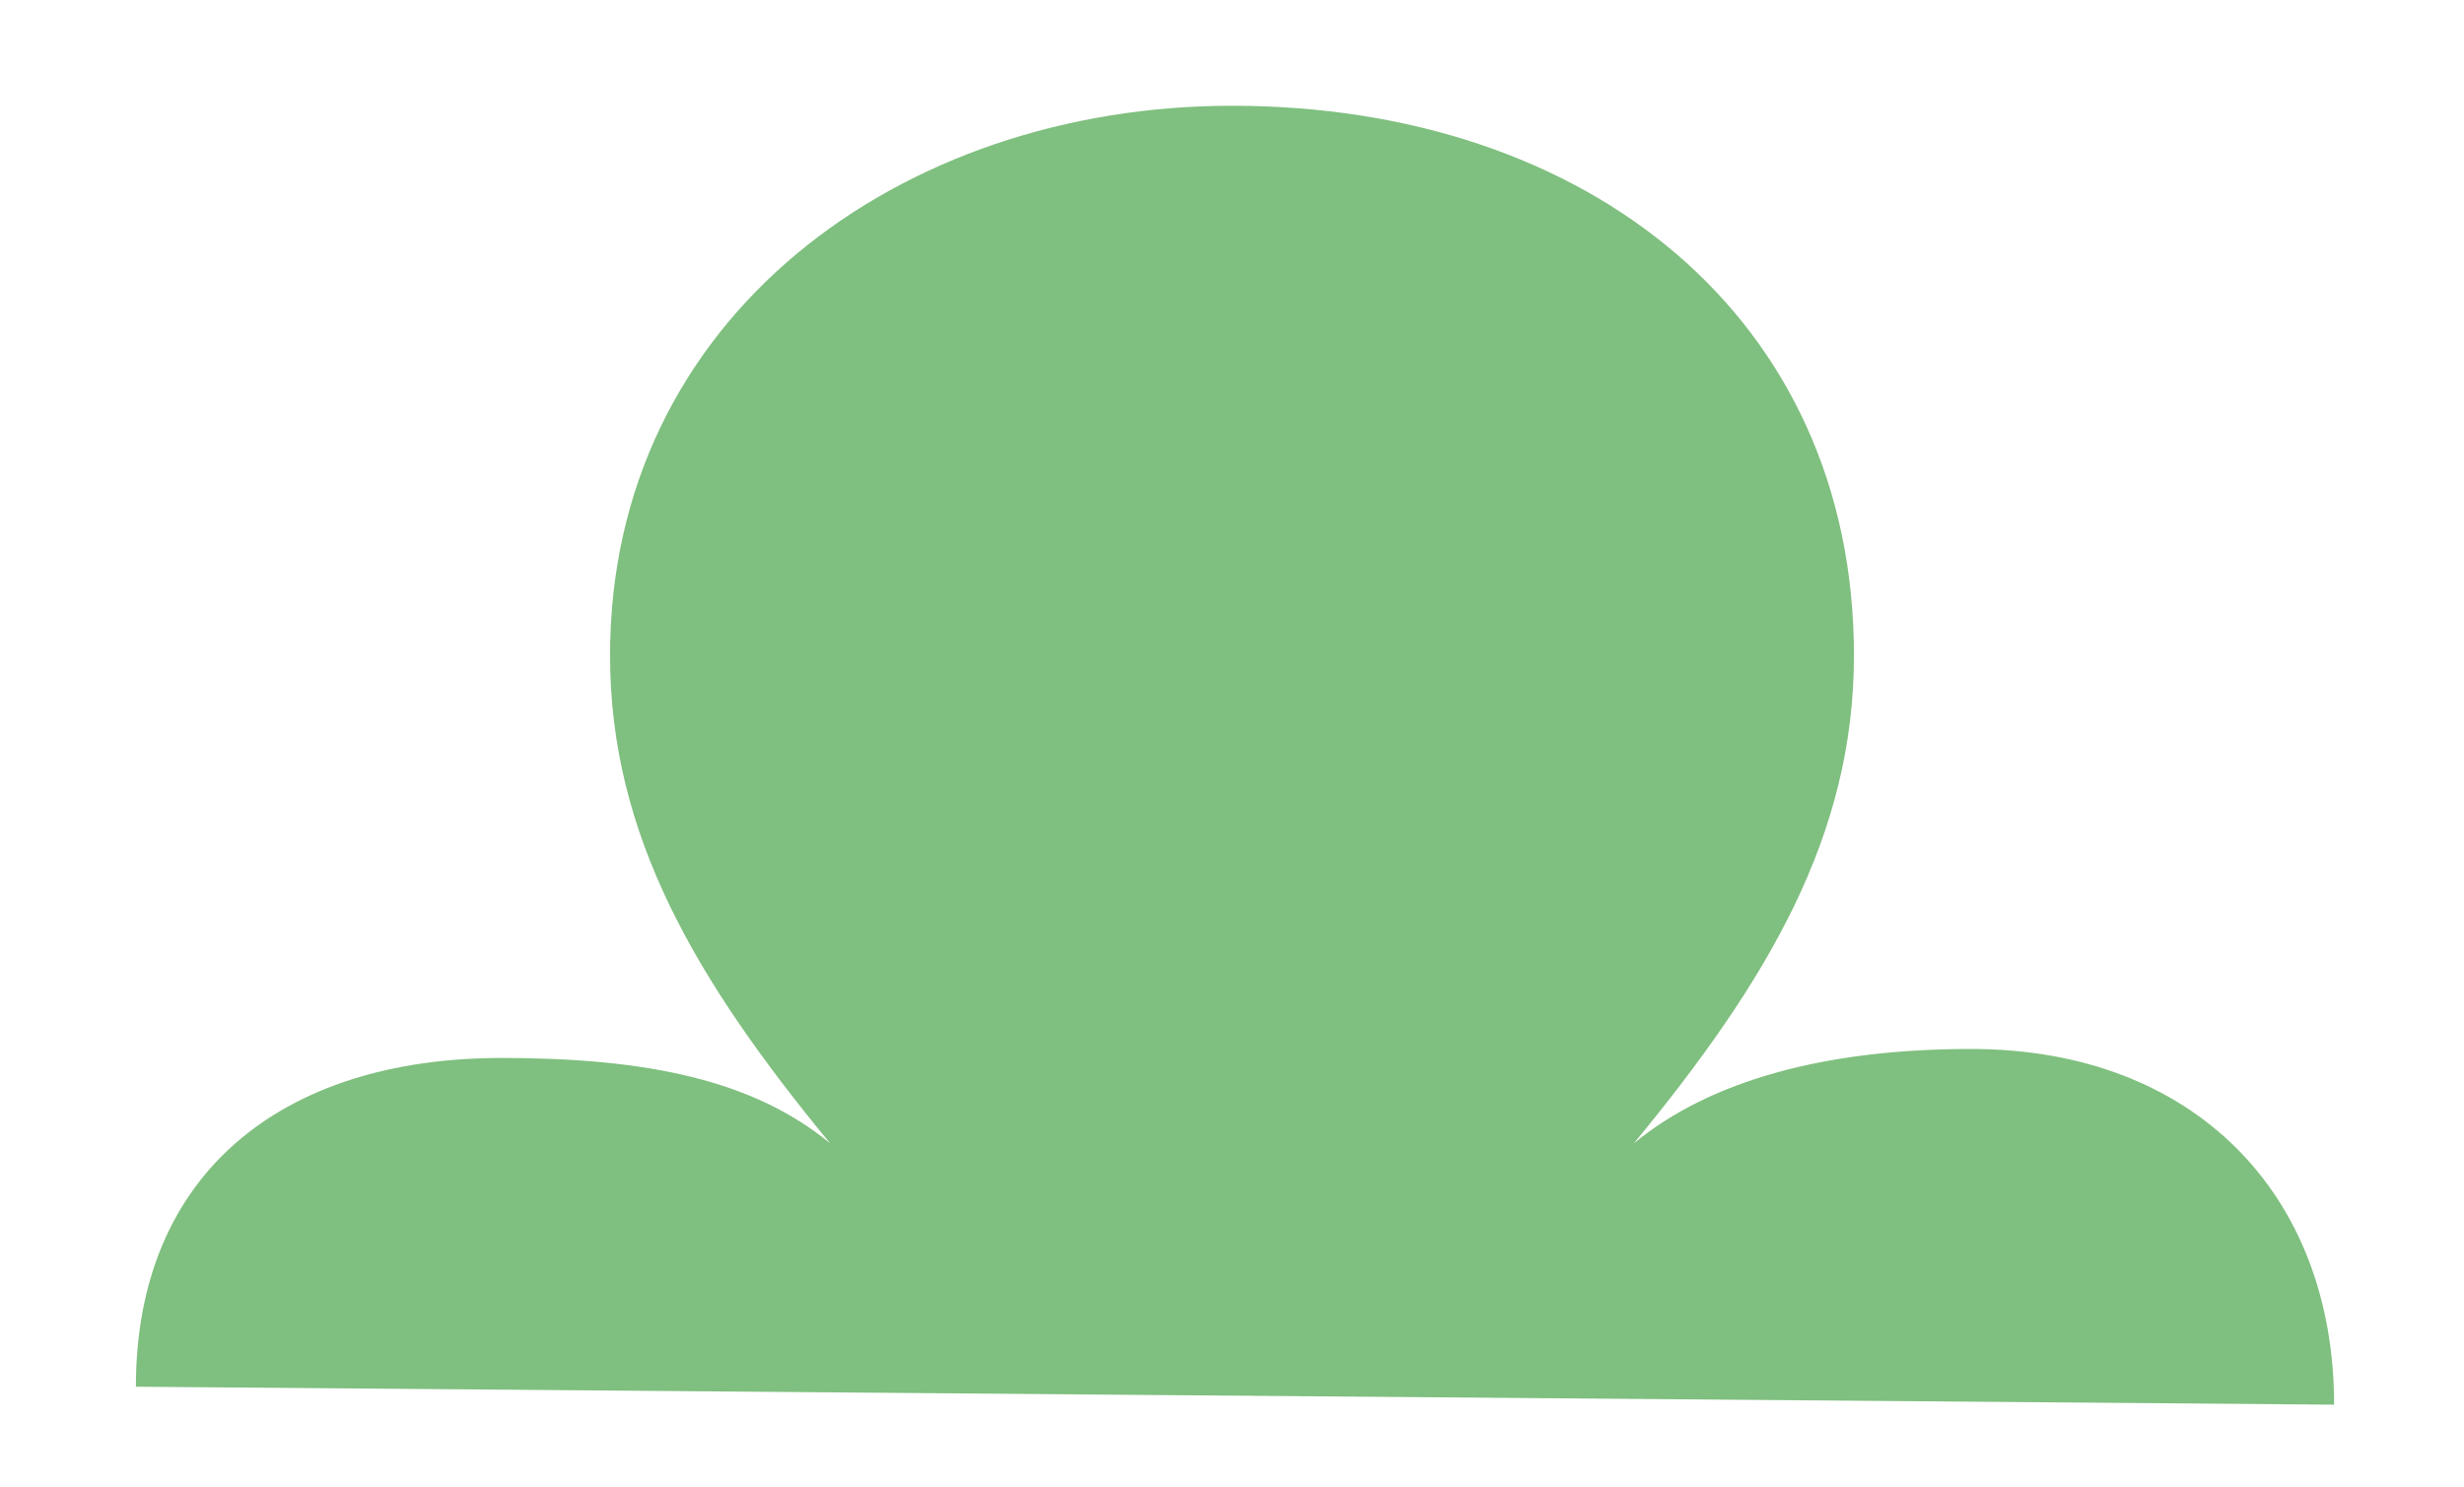
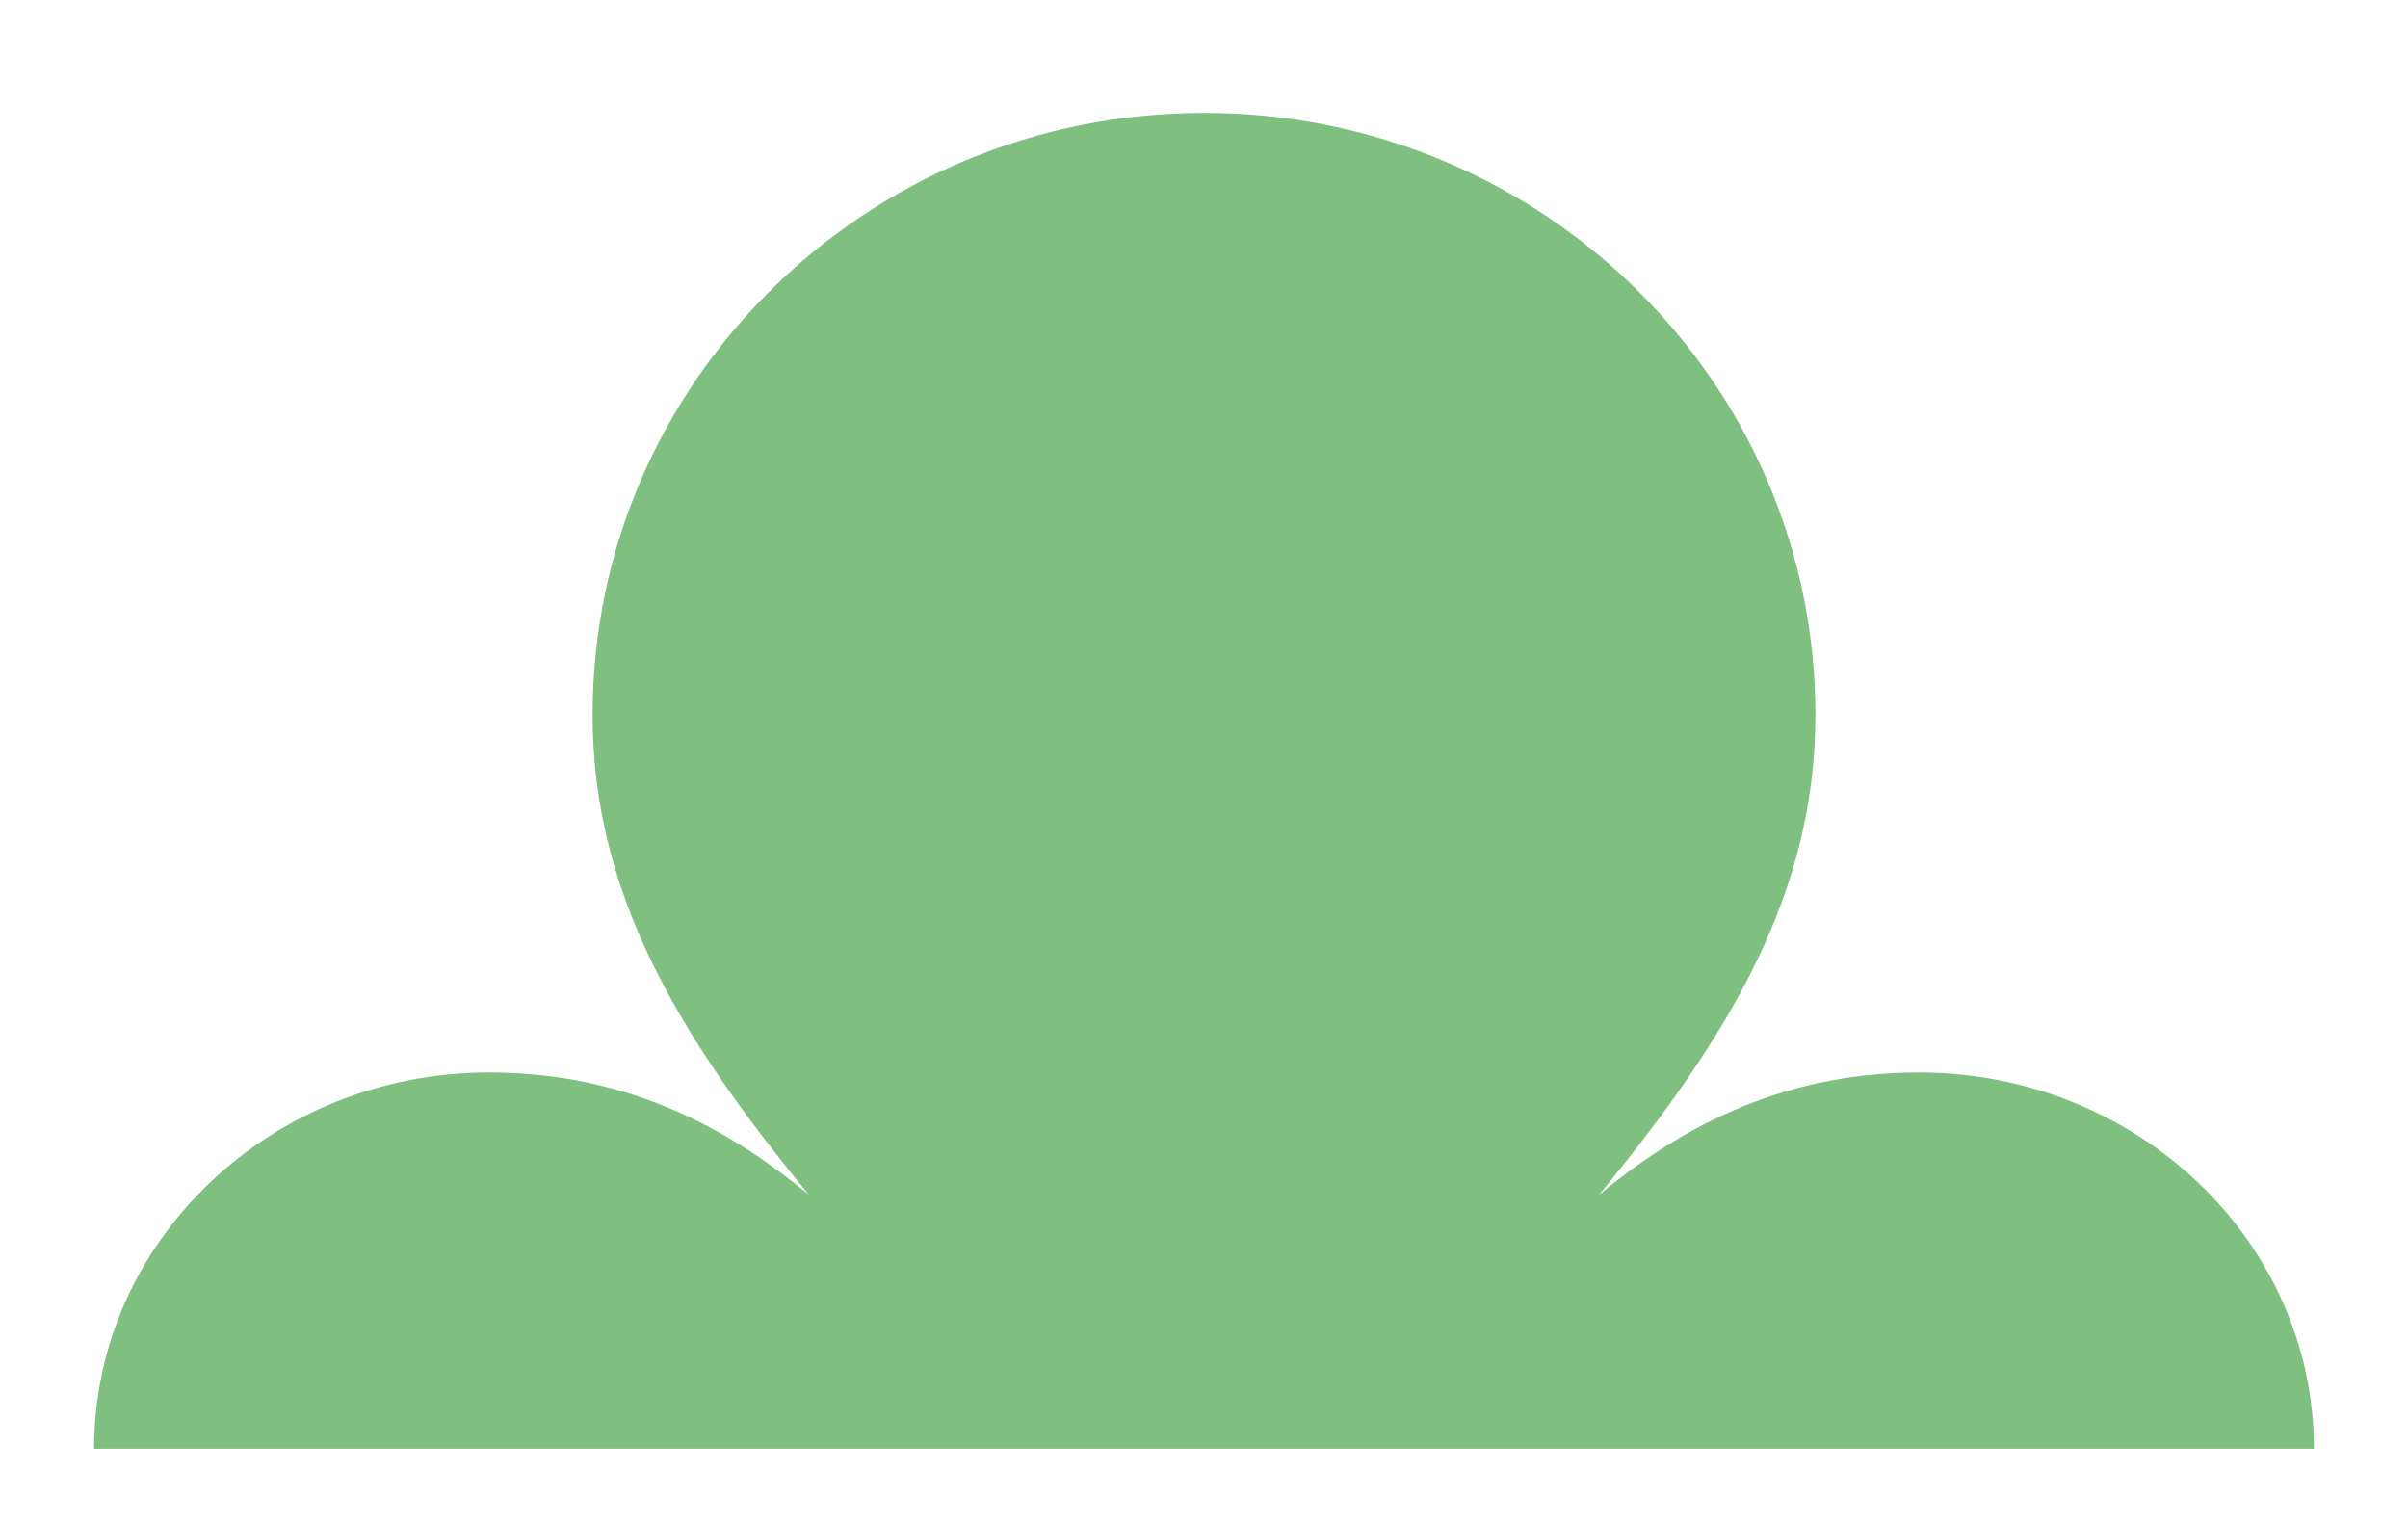
- <svg xmlns="http://www.w3.org/2000/svg" viewBox="-290 -330 580 350" width="580mm" height="350mm">
-   <path d="M -258.013 -3.526 C -258.013 -53.256 -224.125 -80.923 -171.875 -80.923 C -137.645 -80.923 -112.61 -75.68 -94.59 -60.81 C -126.13 -99.1 -146.4 -133.33 -146.4 -175.68 C -146.4 -255.32 -78.01 -305.1 0 -305.1 C 83.61 -305.1 146.4 -255.32 146.4 -175.68 C 146.4 -133.33 126.13 -99.1 94.59 -60.81 C 112.61 -75.68 139.761 -83.038 173.991 -83.038 C 226.241 -83.038 259.423 -49.025 259.423 0.705 L -258.013 -3.526 Z" fill="#008000" fill-opacity="0.5" />
+ <svg xmlns="http://www.w3.org/2000/svg" viewBox="-320 -385 640 405" width="640mm" height="405mm">
+   <path d="     M -295 0      C -295 -55.2, -248 -100, -190 -100      C -152 -100, -125 -84, -105 -67.5      C -140 -110, -162.5 -148, -162.5 -195      C -162.5 -283.4, -89.7 -355, 0 -355      C 89.7 -355, 162.5 -283.4, 162.5 -195      C 162.5 -148, 140 -110, 105 -67.5      C 125 -84, 152 -100, 190 -100      C 248 -100, 295 -55.2, 295 0      L -295 0 Z" fill="#008000" fill-opacity="0.5" />
</svg>
